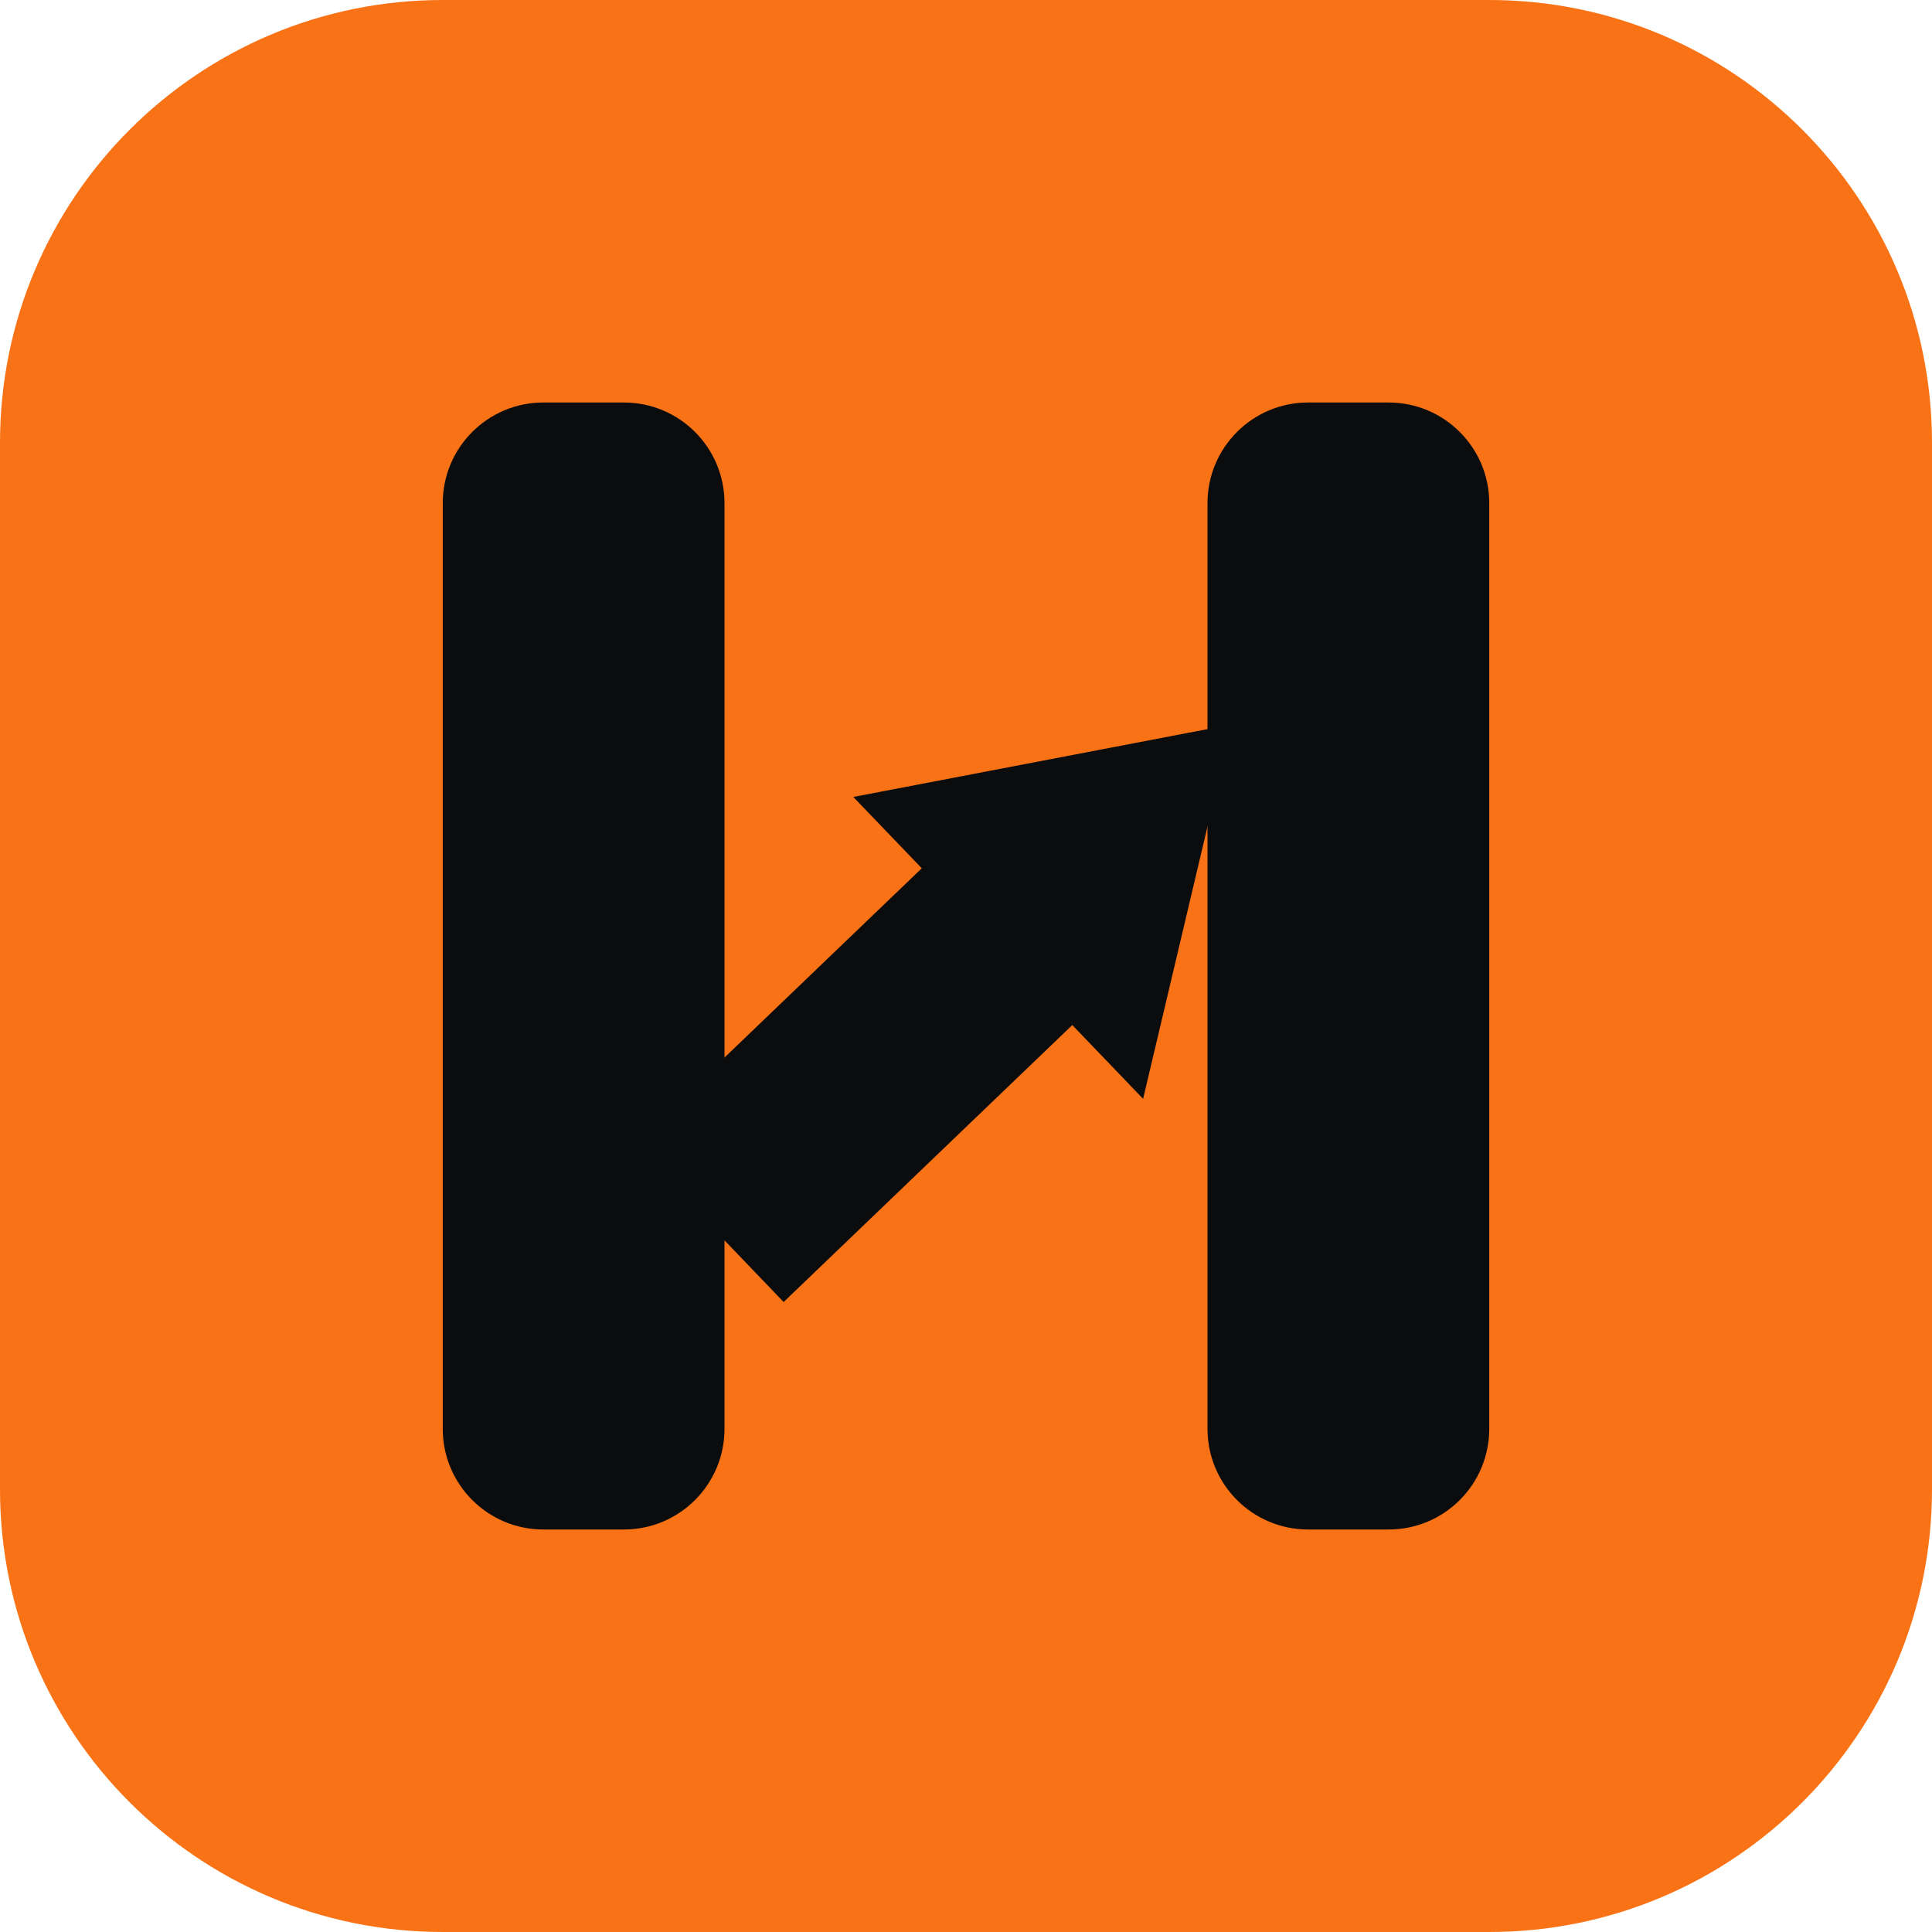
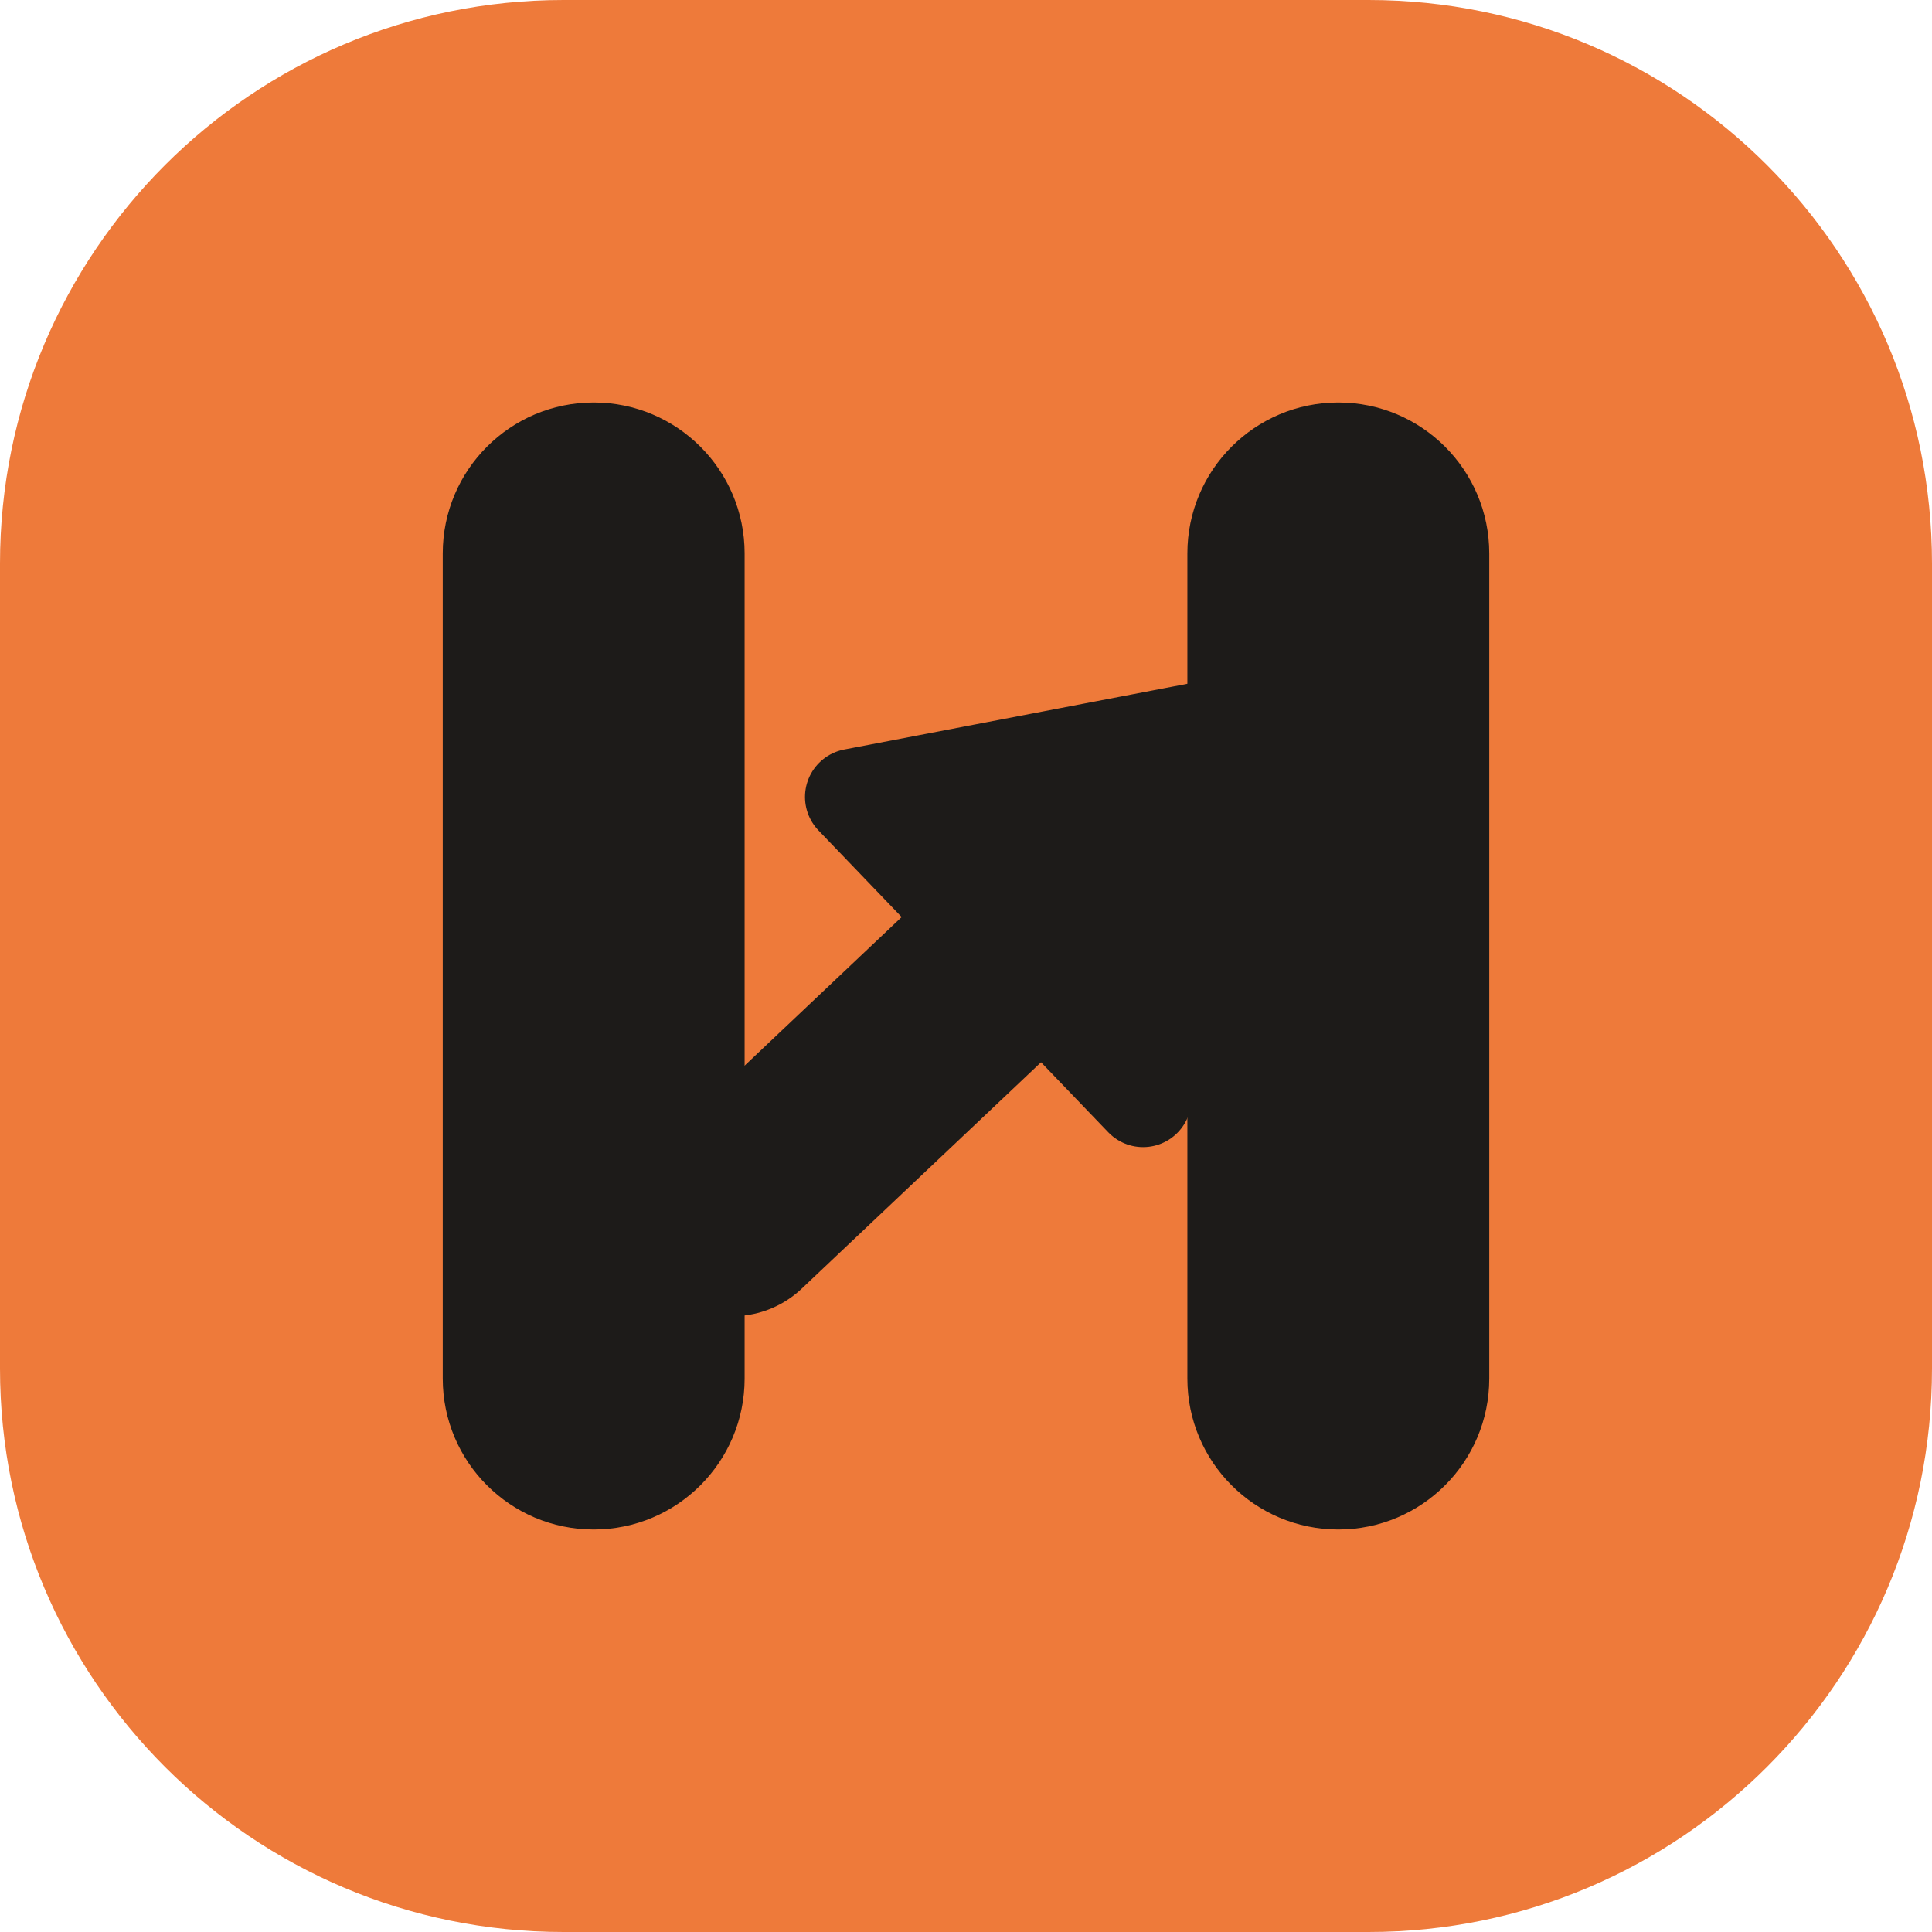
<svg xmlns="http://www.w3.org/2000/svg" viewBox="0 0 48 48" role="img" aria-label="3D Hoops Playbook">
-   <rect width="48" height="48" rx="11" fill="#F97316" />
-   <rect x="11" y="10" width="7" height="28" rx="2.5" fill="#0B0C0E" />
-   <rect x="30" y="10" width="7" height="28" rx="2.5" fill="#0B0C0E" />
-   <path d="M17.6 30.4 L25 23.3" stroke="#0B0C0E" stroke-width="5.4" />
-   <path d="M30.6 18 L28.4 27.3 L21.2 19.8 Z" fill="#0B0C0E" />
+   <rect width="48" height="48" rx="14" fill="#EE7A3A" />
+   <rect x="11" y="10" width="7.5" height="28" rx="3.75" fill="#1D1B19" />
+   <rect x="29.5" y="10" width="7.5" height="28" rx="3.75" fill="#1D1B19" />
+   <path d="M18.2 30.2 L25.6 23.2" stroke="#1D1B19" stroke-width="5" stroke-linecap="round" />
+   <path d="M30.6 18 L28.4 27.3 L21.2 19.8 Z" fill="#1D1B19" stroke="#1D1B19" stroke-width="2.4" stroke-linejoin="round" />
</svg>
